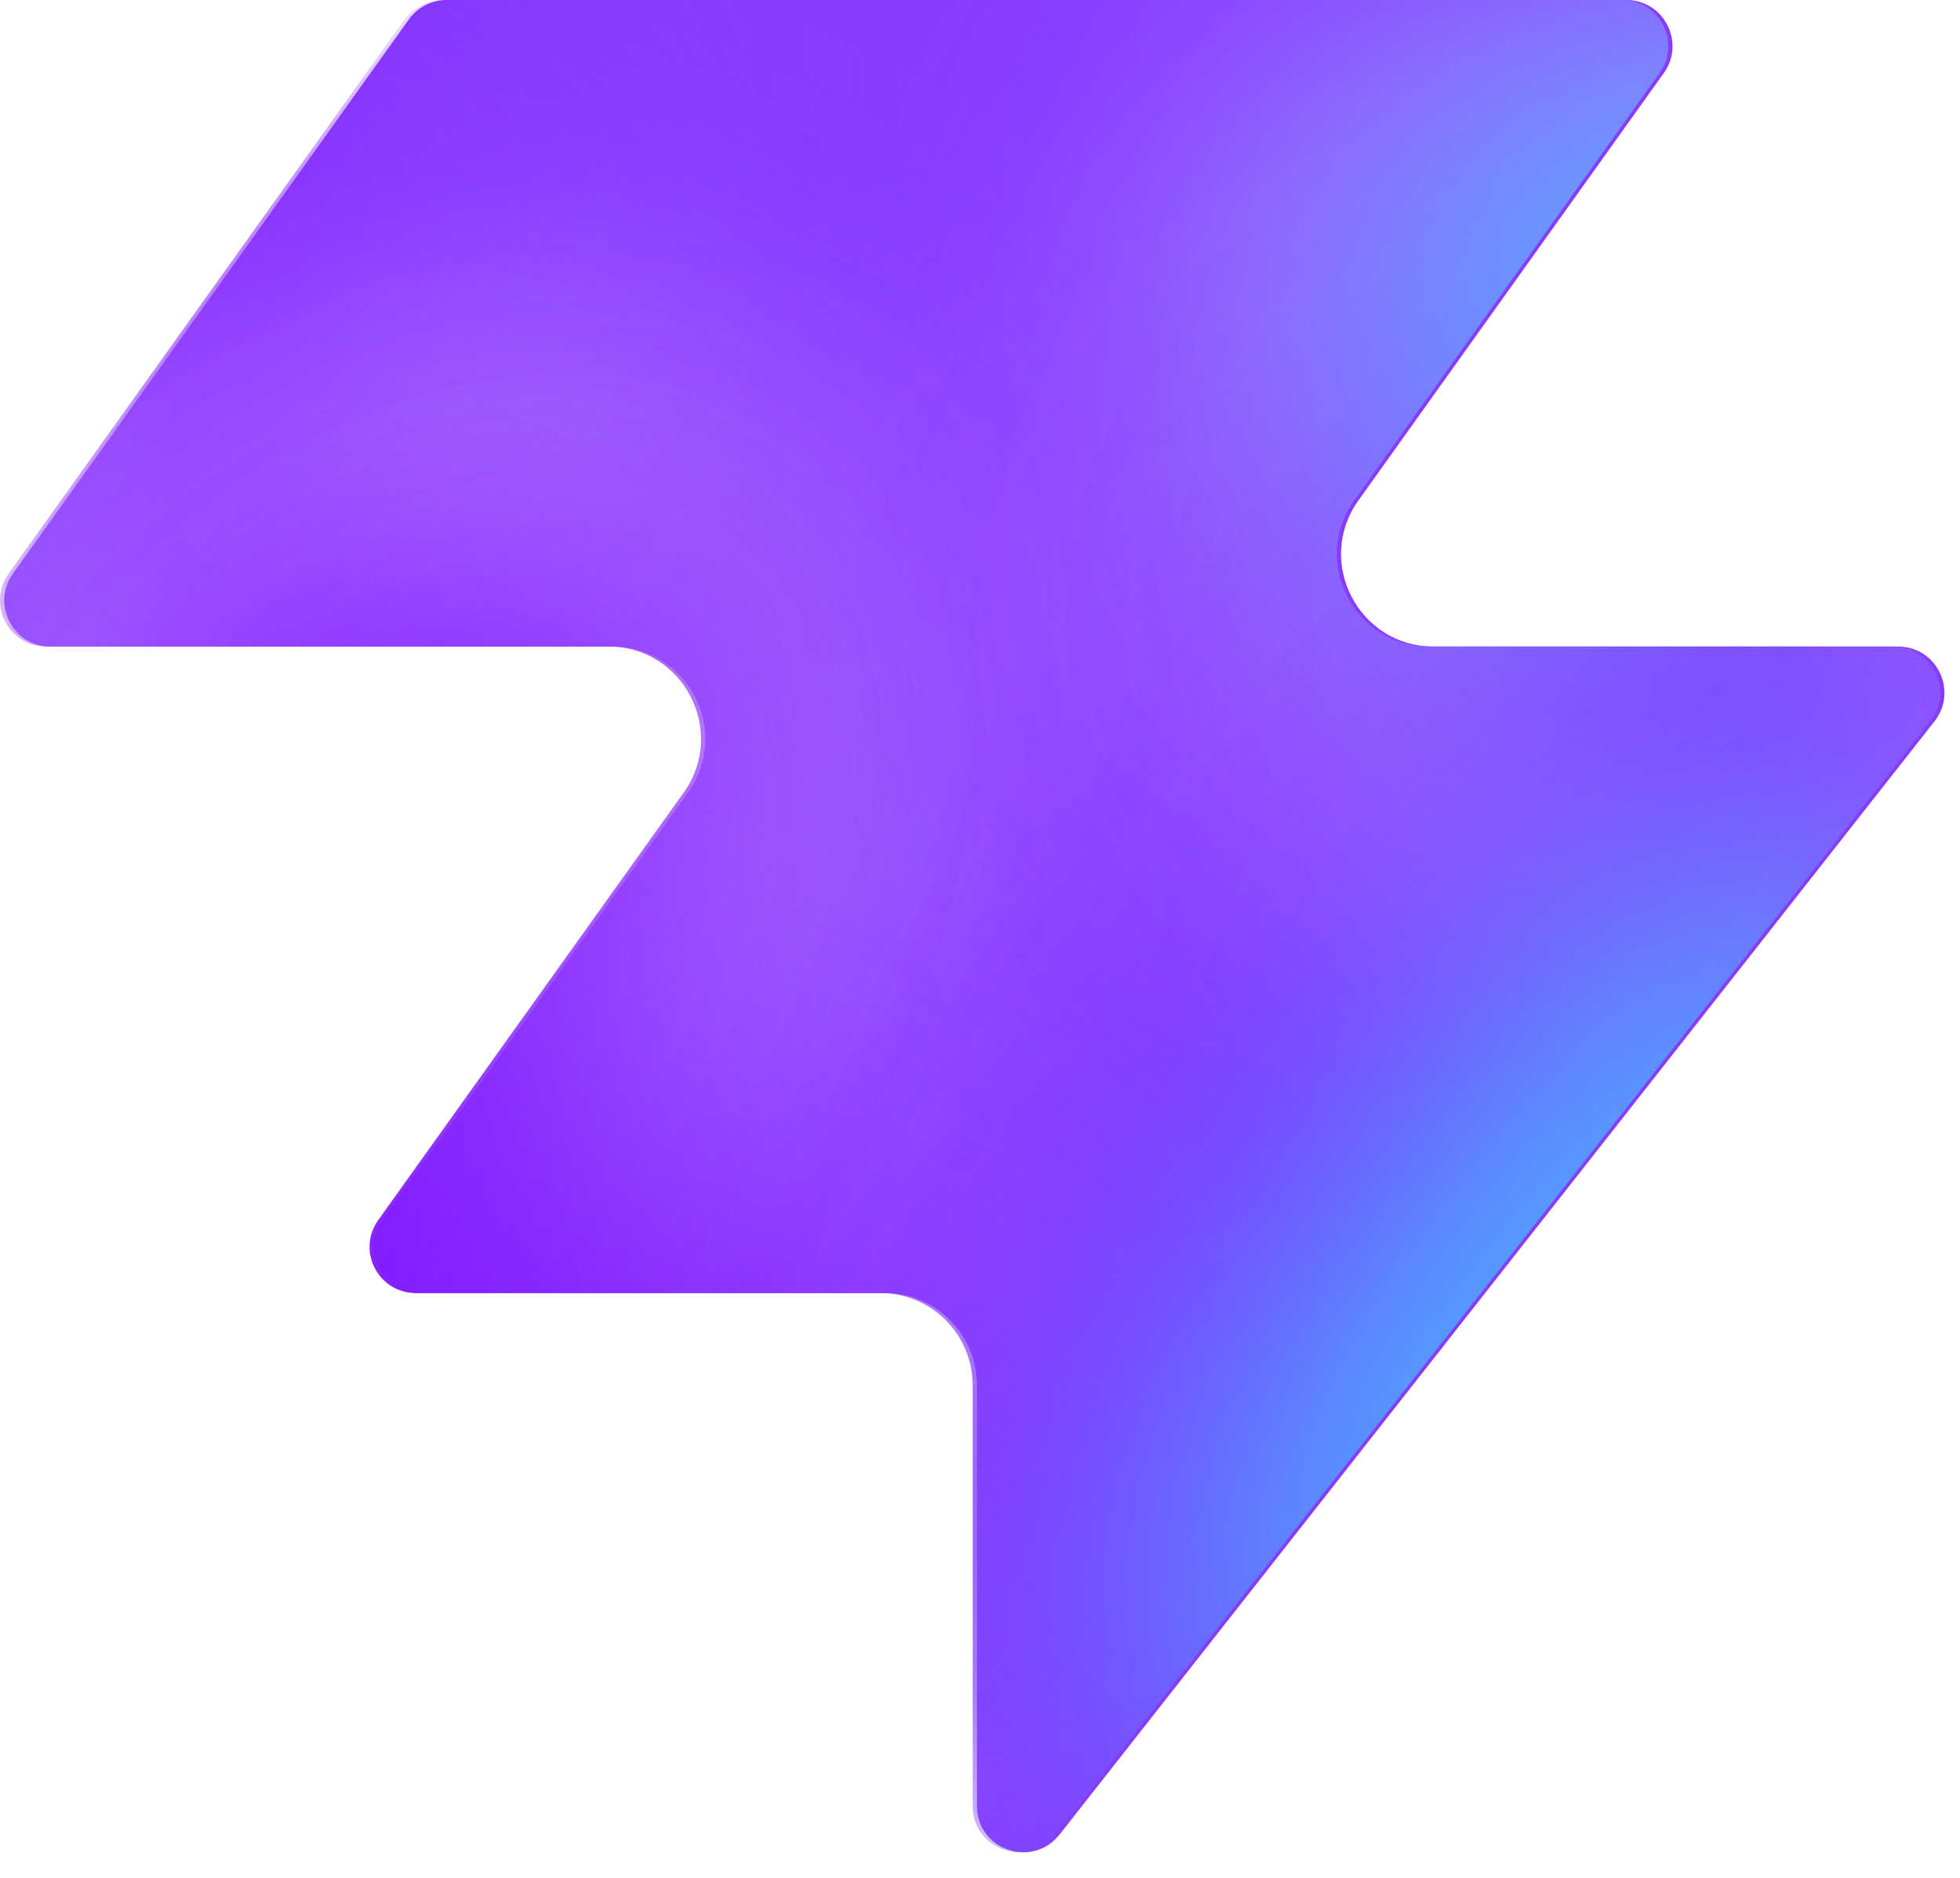
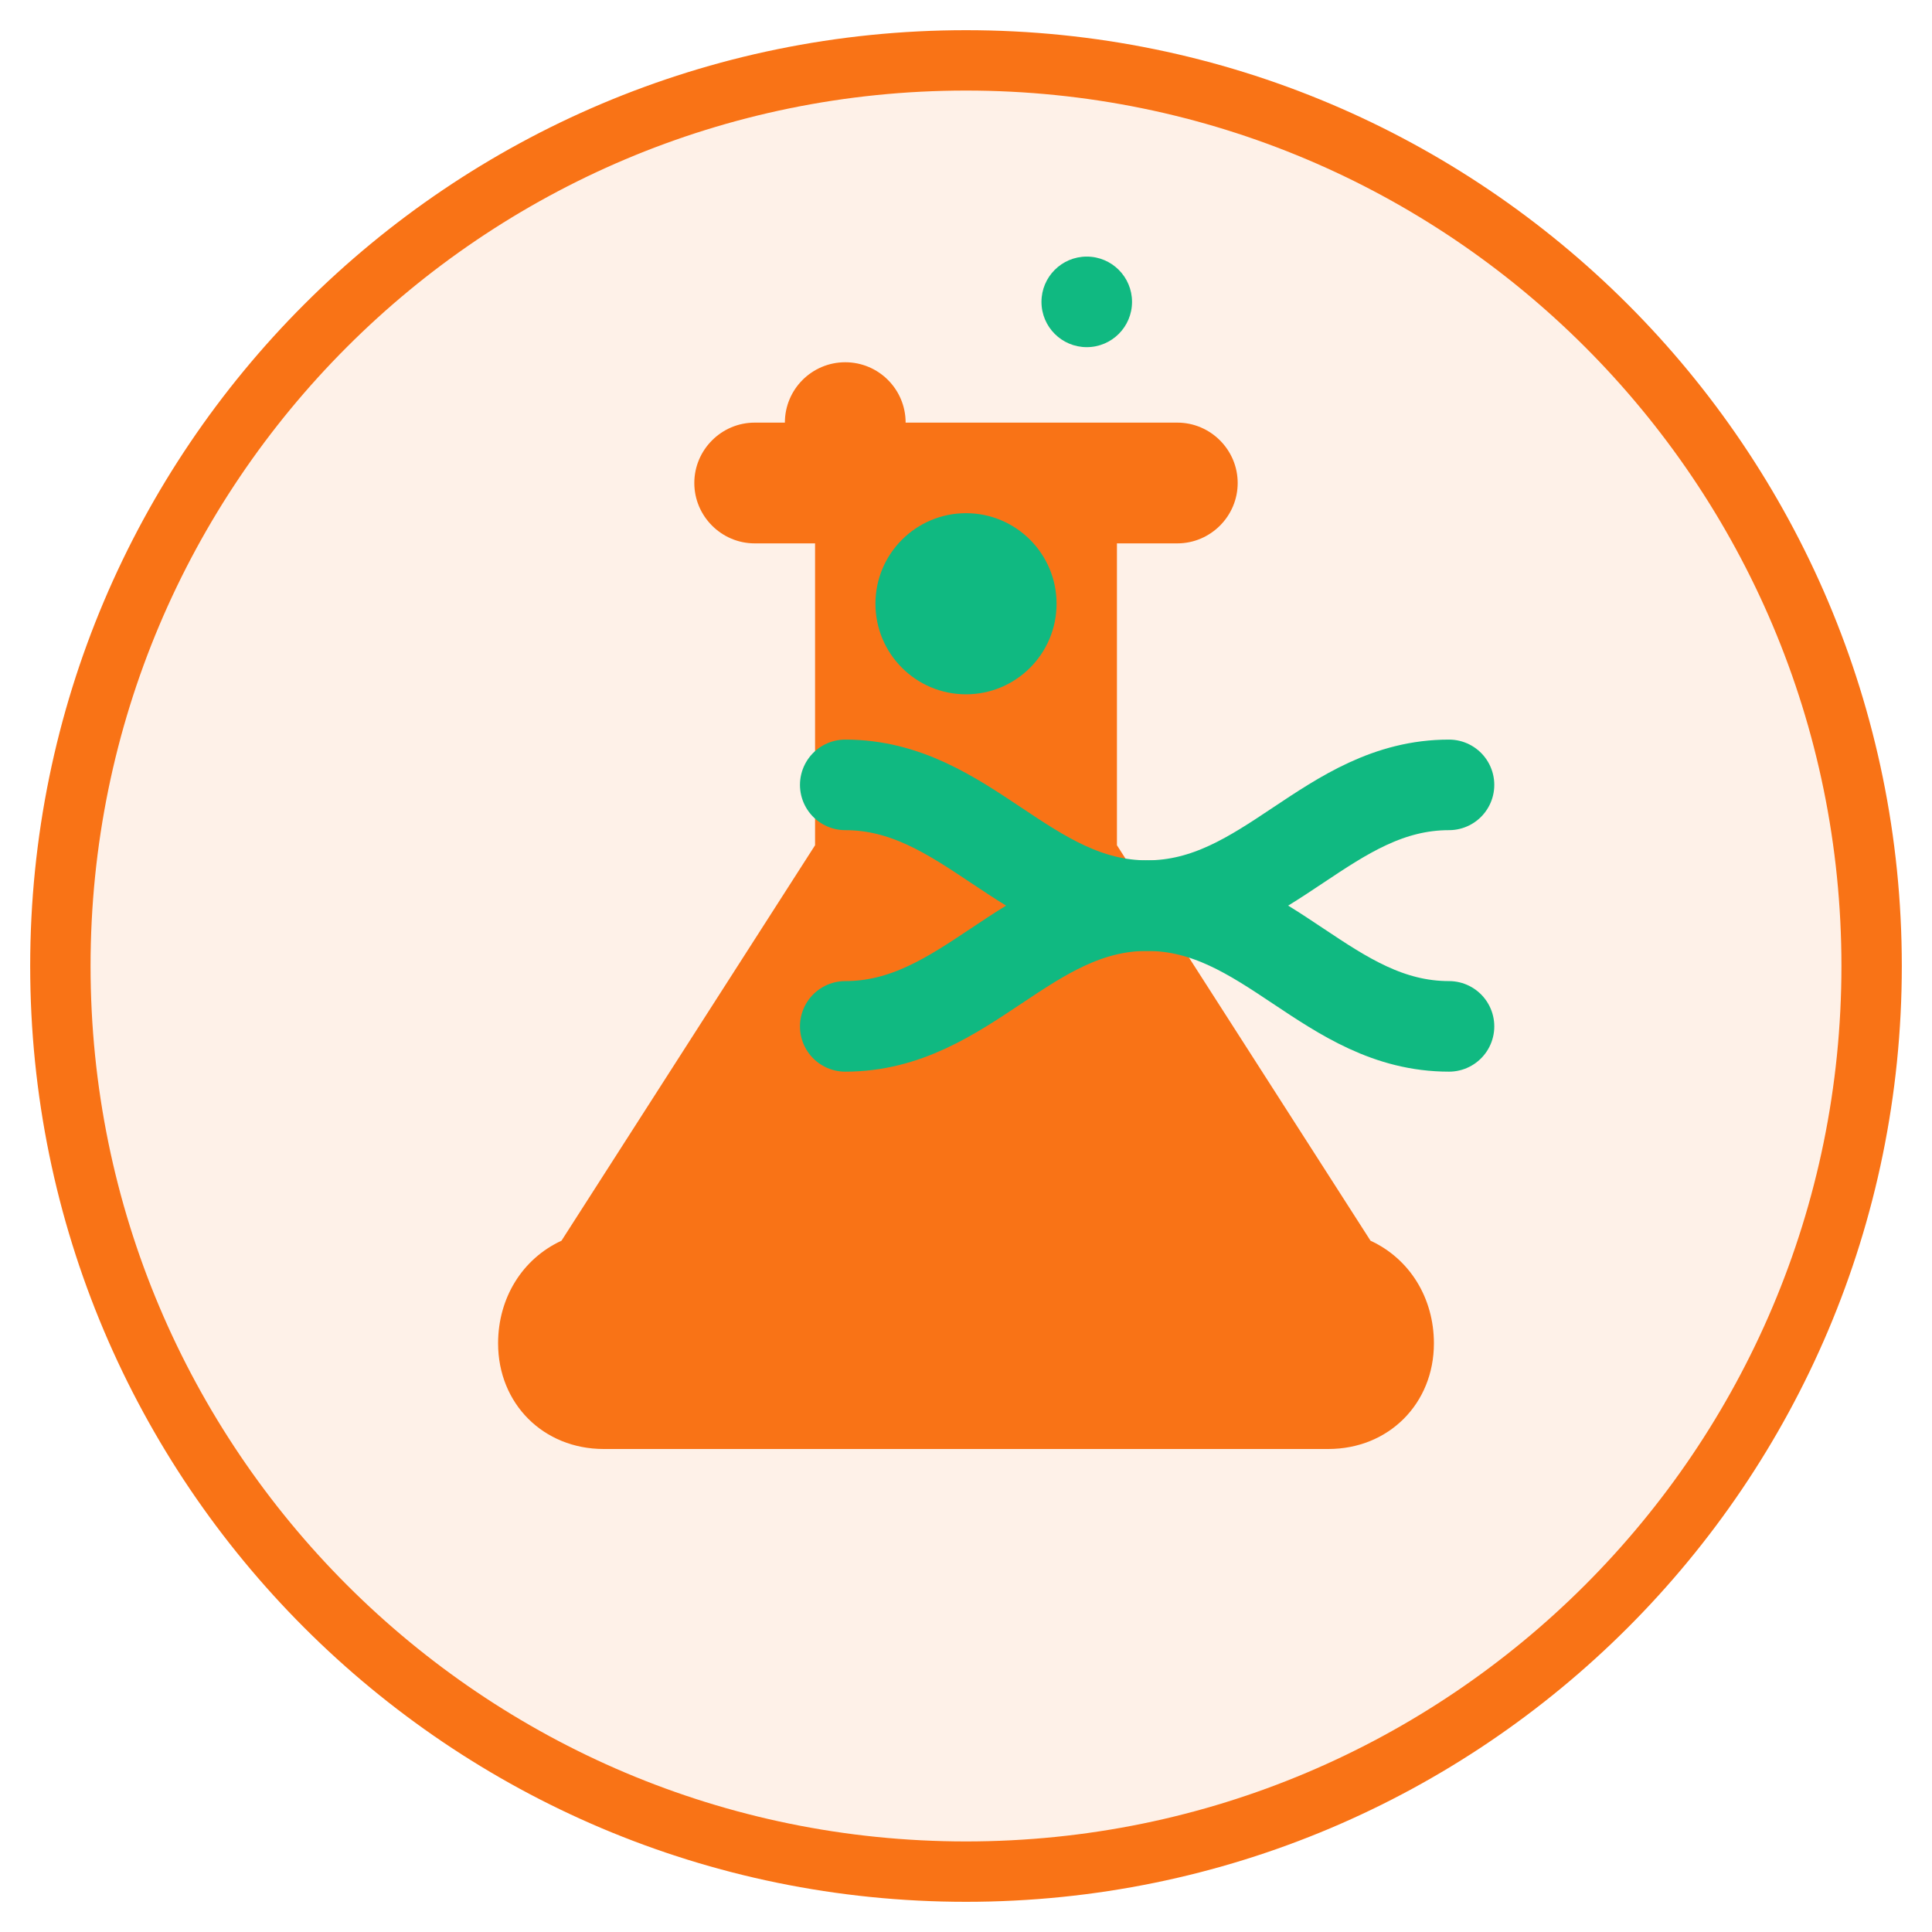
- <svg xmlns="http://www.w3.org/2000/svg" width="48" height="46" fill="none" viewBox="0 0 48 46">
-   <path fill="#863bff" d="M25.946 44.938c-.664.845-2.021.375-2.021-.698V33.937a2.26 2.26 0 0 0-2.262-2.262H10.287c-.92 0-1.456-1.04-.92-1.788l7.48-10.471c1.07-1.497 0-3.578-1.842-3.578H1.237c-.92 0-1.456-1.04-.92-1.788L10.013.474c.214-.297.556-.474.92-.474h28.894c.92 0 1.456 1.04.92 1.788l-7.48 10.471c-1.07 1.498 0 3.579 1.842 3.579h11.377c.943 0 1.473 1.088.89 1.83L25.947 44.94z" style="fill:#863bff;fill:color(display-p3 .525 .23 1);fill-opacity:1" />
-   <mask id="a" width="48" height="46" x="0" y="0" maskUnits="userSpaceOnUse" style="mask-type:alpha">
-     <path fill="#000" d="M25.842 44.938c-.664.844-2.021.375-2.021-.698V33.937a2.26 2.26 0 0 0-2.262-2.262H10.183c-.92 0-1.456-1.04-.92-1.788l7.48-10.471c1.07-1.498 0-3.579-1.842-3.579H1.133c-.92 0-1.456-1.04-.92-1.787L9.91.473c.214-.297.556-.474.92-.474h28.894c.92 0 1.456 1.04.92 1.788l-7.48 10.471c-1.07 1.498 0 3.578 1.842 3.578h11.377c.943 0 1.473 1.088.89 1.832L25.843 44.94z" style="fill:#000;fill-opacity:1" />
-   </mask>
-   <g mask="url(#a)">
-     <g filter="url(#b)">
-       <ellipse cx="5.508" cy="14.704" fill="#ede6ff" rx="5.508" ry="14.704" style="fill:#ede6ff;fill:color(display-p3 .927 .903 1);fill-opacity:1" transform="matrix(.00324 1 1 -.00324 -4.47 31.516)" />
-     </g>
-     <g filter="url(#c)">
-       <ellipse cx="10.399" cy="29.851" fill="#ede6ff" rx="10.399" ry="29.851" style="fill:#ede6ff;fill:color(display-p3 .927 .903 1);fill-opacity:1" transform="matrix(.00324 1 1 -.00324 -39.328 7.883)" />
-     </g>
-     <g filter="url(#d)">
-       <ellipse cx="5.508" cy="30.487" fill="#7e14ff" rx="5.508" ry="30.487" style="fill:#7e14ff;fill:color(display-p3 .492 .077 1);fill-opacity:1" transform="rotate(89.814 -25.913 -14.639)scale(1 -1)" />
-     </g>
-     <g filter="url(#e)">
-       <ellipse cx="5.508" cy="30.599" fill="#7e14ff" rx="5.508" ry="30.599" style="fill:#7e14ff;fill:color(display-p3 .492 .077 1);fill-opacity:1" transform="rotate(89.814 -32.644 -3.334)scale(1 -1)" />
-     </g>
-     <g filter="url(#f)">
-       <ellipse cx="5.508" cy="30.599" fill="#7e14ff" rx="5.508" ry="30.599" style="fill:#7e14ff;fill:color(display-p3 .492 .077 1);fill-opacity:1" transform="matrix(.00324 1 1 -.00324 -34.34 30.47)" />
-     </g>
-     <g filter="url(#g)">
-       <ellipse cx="14.072" cy="22.078" fill="#ede6ff" rx="14.072" ry="22.078" style="fill:#ede6ff;fill:color(display-p3 .927 .903 1);fill-opacity:1" transform="rotate(93.35 24.506 48.493)scale(-1 1)" />
-     </g>
-     <g filter="url(#h)">
-       <ellipse cx="3.47" cy="21.501" fill="#7e14ff" rx="3.47" ry="21.501" style="fill:#7e14ff;fill:color(display-p3 .492 .077 1);fill-opacity:1" transform="rotate(89.009 28.708 47.59)scale(-1 1)" />
-     </g>
-     <g filter="url(#i)">
-       <ellipse cx="3.47" cy="21.501" fill="#7e14ff" rx="3.47" ry="21.501" style="fill:#7e14ff;fill:color(display-p3 .492 .077 1);fill-opacity:1" transform="rotate(89.009 28.708 47.59)scale(-1 1)" />
-     </g>
-     <g filter="url(#j)">
-       <ellipse cx=".387" cy="8.972" fill="#7e14ff" rx="4.407" ry="29.108" style="fill:#7e14ff;fill:color(display-p3 .492 .077 1);fill-opacity:1" transform="rotate(39.51 .387 8.972)" />
-     </g>
-     <g filter="url(#k)">
-       <ellipse cx="47.523" cy="-6.092" fill="#7e14ff" rx="4.407" ry="29.108" style="fill:#7e14ff;fill:color(display-p3 .492 .077 1);fill-opacity:1" transform="rotate(37.892 47.523 -6.092)" />
-     </g>
-     <g filter="url(#l)">
-       <ellipse cx="41.412" cy="6.333" fill="#47bfff" rx="5.971" ry="9.665" style="fill:#47bfff;fill:color(display-p3 .28 .748 1);fill-opacity:1" transform="rotate(37.892 41.412 6.333)" />
-     </g>
-     <g filter="url(#m)">
-       <ellipse cx="-1.879" cy="38.332" fill="#7e14ff" rx="4.407" ry="29.108" style="fill:#7e14ff;fill:color(display-p3 .492 .077 1);fill-opacity:1" transform="rotate(37.892 -1.88 38.332)" />
-     </g>
-     <g filter="url(#n)">
-       <ellipse cx="-1.879" cy="38.332" fill="#7e14ff" rx="4.407" ry="29.108" style="fill:#7e14ff;fill:color(display-p3 .492 .077 1);fill-opacity:1" transform="rotate(37.892 -1.88 38.332)" />
-     </g>
-     <g filter="url(#o)">
-       <ellipse cx="35.651" cy="29.907" fill="#7e14ff" rx="4.407" ry="29.108" style="fill:#7e14ff;fill:color(display-p3 .492 .077 1);fill-opacity:1" transform="rotate(37.892 35.651 29.907)" />
-     </g>
-     <g filter="url(#p)">
-       <ellipse cx="38.418" cy="32.4" fill="#47bfff" rx="5.971" ry="15.297" style="fill:#47bfff;fill:color(display-p3 .28 .748 1);fill-opacity:1" transform="rotate(37.892 38.418 32.4)" />
-     </g>
-   </g>
-   <defs>
-     <filter id="b" width="60.045" height="41.654" x="-19.77" y="16.149" color-interpolation-filters="sRGB" filterUnits="userSpaceOnUse">
-       <feFlood flood-opacity="0" result="BackgroundImageFix" />
-       <feBlend in="SourceGraphic" in2="BackgroundImageFix" result="shape" />
-       <feGaussianBlur result="effect1_foregroundBlur_2002_17158" stdDeviation="7.659" />
-     </filter>
-     <filter id="c" width="90.34" height="51.437" x="-54.613" y="-7.533" color-interpolation-filters="sRGB" filterUnits="userSpaceOnUse">
-       <feFlood flood-opacity="0" result="BackgroundImageFix" />
-       <feBlend in="SourceGraphic" in2="BackgroundImageFix" result="shape" />
-       <feGaussianBlur result="effect1_foregroundBlur_2002_17158" stdDeviation="7.659" />
-     </filter>
-     <filter id="d" width="79.355" height="29.4" x="-49.64" y="2.03" color-interpolation-filters="sRGB" filterUnits="userSpaceOnUse">
-       <feFlood flood-opacity="0" result="BackgroundImageFix" />
-       <feBlend in="SourceGraphic" in2="BackgroundImageFix" result="shape" />
-       <feGaussianBlur result="effect1_foregroundBlur_2002_17158" stdDeviation="4.596" />
-     </filter>
-     <filter id="e" width="79.579" height="29.4" x="-45.045" y="20.029" color-interpolation-filters="sRGB" filterUnits="userSpaceOnUse">
-       <feFlood flood-opacity="0" result="BackgroundImageFix" />
-       <feBlend in="SourceGraphic" in2="BackgroundImageFix" result="shape" />
-       <feGaussianBlur result="effect1_foregroundBlur_2002_17158" stdDeviation="4.596" />
-     </filter>
-     <filter id="f" width="79.579" height="29.4" x="-43.513" y="21.178" color-interpolation-filters="sRGB" filterUnits="userSpaceOnUse">
-       <feFlood flood-opacity="0" result="BackgroundImageFix" />
-       <feBlend in="SourceGraphic" in2="BackgroundImageFix" result="shape" />
-       <feGaussianBlur result="effect1_foregroundBlur_2002_17158" stdDeviation="4.596" />
-     </filter>
-     <filter id="g" width="74.749" height="58.852" x="15.756" y="-17.901" color-interpolation-filters="sRGB" filterUnits="userSpaceOnUse">
-       <feFlood flood-opacity="0" result="BackgroundImageFix" />
-       <feBlend in="SourceGraphic" in2="BackgroundImageFix" result="shape" />
-       <feGaussianBlur result="effect1_foregroundBlur_2002_17158" stdDeviation="7.659" />
-     </filter>
-     <filter id="h" width="61.377" height="25.362" x="23.548" y="2.284" color-interpolation-filters="sRGB" filterUnits="userSpaceOnUse">
-       <feFlood flood-opacity="0" result="BackgroundImageFix" />
-       <feBlend in="SourceGraphic" in2="BackgroundImageFix" result="shape" />
-       <feGaussianBlur result="effect1_foregroundBlur_2002_17158" stdDeviation="4.596" />
-     </filter>
-     <filter id="i" width="61.377" height="25.362" x="23.548" y="2.284" color-interpolation-filters="sRGB" filterUnits="userSpaceOnUse">
-       <feFlood flood-opacity="0" result="BackgroundImageFix" />
-       <feBlend in="SourceGraphic" in2="BackgroundImageFix" result="shape" />
-       <feGaussianBlur result="effect1_foregroundBlur_2002_17158" stdDeviation="4.596" />
-     </filter>
-     <filter id="j" width="56.045" height="63.649" x="-27.636" y="-22.853" color-interpolation-filters="sRGB" filterUnits="userSpaceOnUse">
-       <feFlood flood-opacity="0" result="BackgroundImageFix" />
-       <feBlend in="SourceGraphic" in2="BackgroundImageFix" result="shape" />
-       <feGaussianBlur result="effect1_foregroundBlur_2002_17158" stdDeviation="4.596" />
-     </filter>
-     <filter id="k" width="54.814" height="64.646" x="20.116" y="-38.415" color-interpolation-filters="sRGB" filterUnits="userSpaceOnUse">
-       <feFlood flood-opacity="0" result="BackgroundImageFix" />
-       <feBlend in="SourceGraphic" in2="BackgroundImageFix" result="shape" />
-       <feGaussianBlur result="effect1_foregroundBlur_2002_17158" stdDeviation="4.596" />
-     </filter>
-     <filter id="l" width="33.541" height="35.313" x="24.641" y="-11.323" color-interpolation-filters="sRGB" filterUnits="userSpaceOnUse">
-       <feFlood flood-opacity="0" result="BackgroundImageFix" />
-       <feBlend in="SourceGraphic" in2="BackgroundImageFix" result="shape" />
-       <feGaussianBlur result="effect1_foregroundBlur_2002_17158" stdDeviation="4.596" />
-     </filter>
-     <filter id="m" width="54.814" height="64.646" x="-29.286" y="6.009" color-interpolation-filters="sRGB" filterUnits="userSpaceOnUse">
-       <feFlood flood-opacity="0" result="BackgroundImageFix" />
-       <feBlend in="SourceGraphic" in2="BackgroundImageFix" result="shape" />
-       <feGaussianBlur result="effect1_foregroundBlur_2002_17158" stdDeviation="4.596" />
-     </filter>
-     <filter id="n" width="54.814" height="64.646" x="-29.286" y="6.009" color-interpolation-filters="sRGB" filterUnits="userSpaceOnUse">
-       <feFlood flood-opacity="0" result="BackgroundImageFix" />
-       <feBlend in="SourceGraphic" in2="BackgroundImageFix" result="shape" />
-       <feGaussianBlur result="effect1_foregroundBlur_2002_17158" stdDeviation="4.596" />
-     </filter>
-     <filter id="o" width="54.814" height="64.646" x="8.244" y="-2.416" color-interpolation-filters="sRGB" filterUnits="userSpaceOnUse">
-       <feFlood flood-opacity="0" result="BackgroundImageFix" />
-       <feBlend in="SourceGraphic" in2="BackgroundImageFix" result="shape" />
-       <feGaussianBlur result="effect1_foregroundBlur_2002_17158" stdDeviation="4.596" />
-     </filter>
-     <filter id="p" width="39.409" height="43.623" x="18.713" y="10.588" color-interpolation-filters="sRGB" filterUnits="userSpaceOnUse">
-       <feFlood flood-opacity="0" result="BackgroundImageFix" />
-       <feBlend in="SourceGraphic" in2="BackgroundImageFix" result="shape" />
-       <feGaussianBlur result="effect1_foregroundBlur_2002_17158" stdDeviation="4.596" />
-     </filter>
-   </defs>
+ <svg xmlns="http://www.w3.org/2000/svg" viewBox="0 0 64 64" width="64" height="64" fill="none">
+   <circle cx="32" cy="32" r="30" fill="#f97316" fill-opacity="0.1" stroke="#f97316" stroke-width="2" />
+   <path d="M20 48h24c2 0 3.5-1.5 3.5-3.5 0-1.5-.8-2.8-2.1-3.4L37 28V18h2c1.1 0 2-.9 2-2s-.9-2-2-2H25c-1.1 0-2 .9-2 2s.9 2 2 2h2v10l-8.4 13.1c-1.3.6-2.1 1.9-2.1 3.4 0 2 1.5 3.5 3.5 3.5z" fill="#f97316" />
+   <path d="M28 26c4 0 6 4 10 4s6-4 10-4" stroke="#10b981" stroke-width="3" stroke-linecap="round" />
+   <path d="M28 34c4 0 6-4 10-4s6 4 10 4" stroke="#10b981" stroke-width="3" stroke-linecap="round" />
+   <circle cx="32" cy="20" r="3" fill="#10b981" />
+   <circle cx="28" cy="14" r="2" fill="#f97316" />
+   <circle cx="36" cy="10" r="1.5" fill="#10b981" />
</svg>
